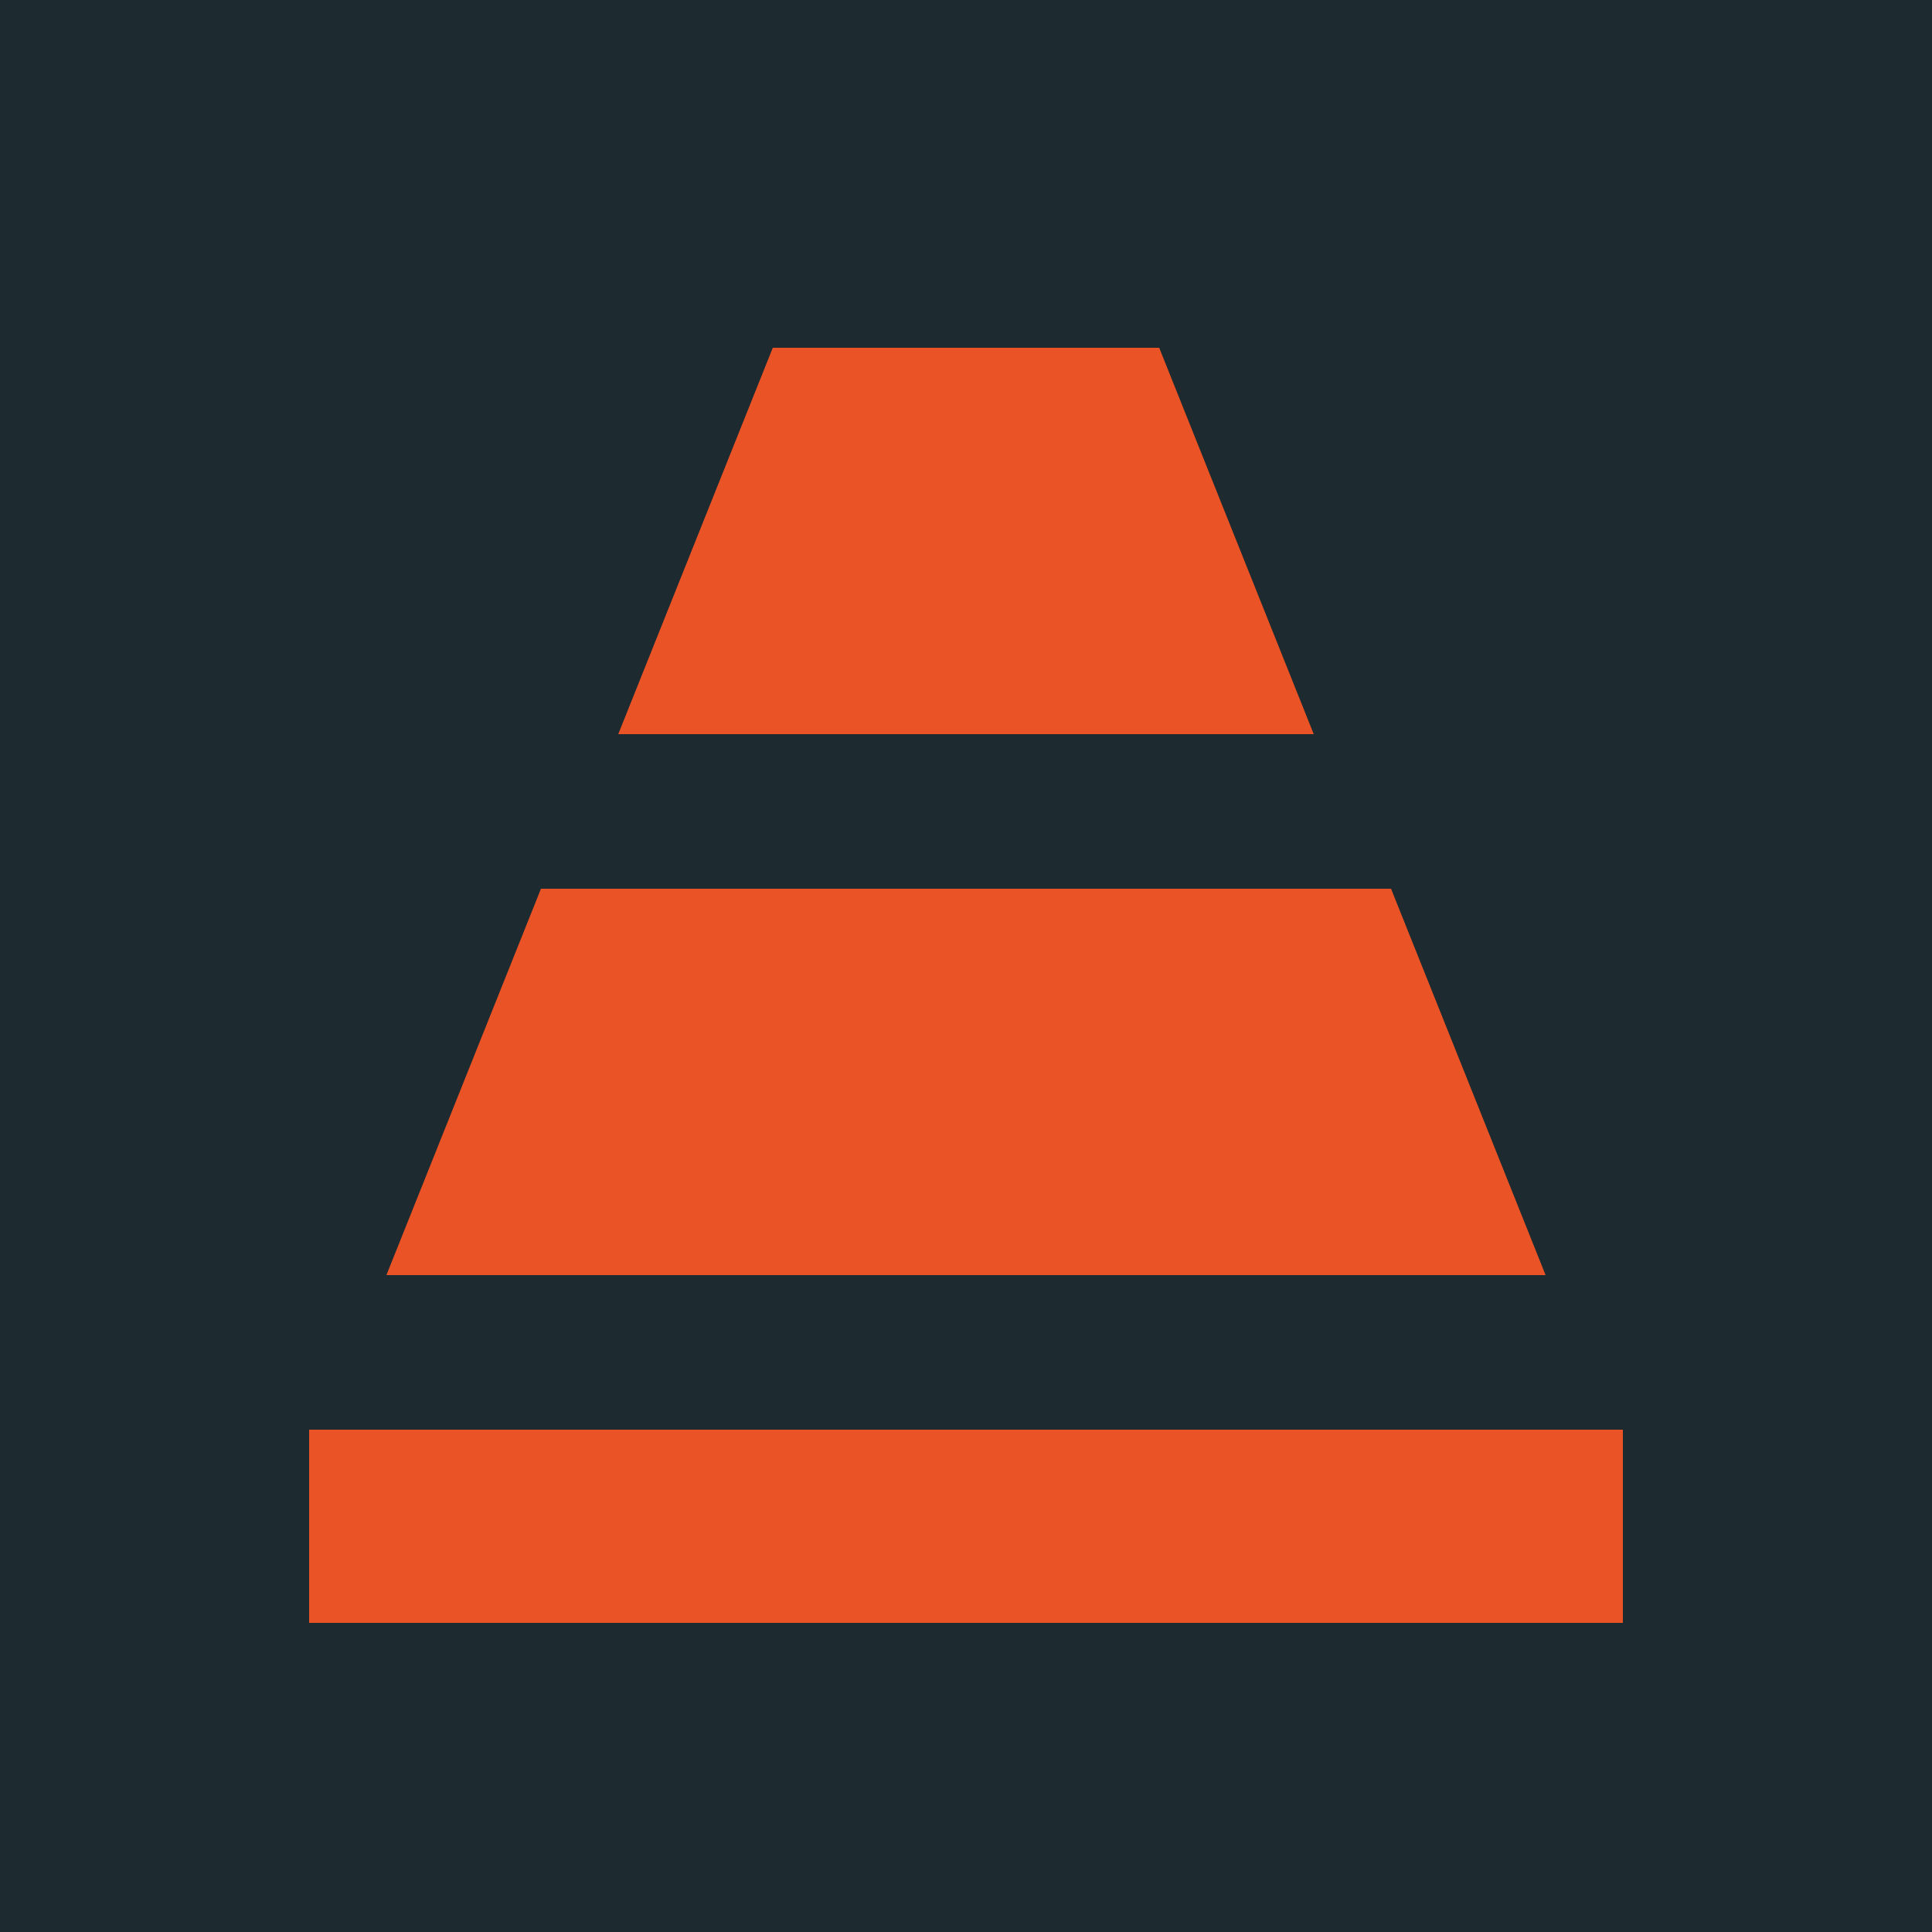
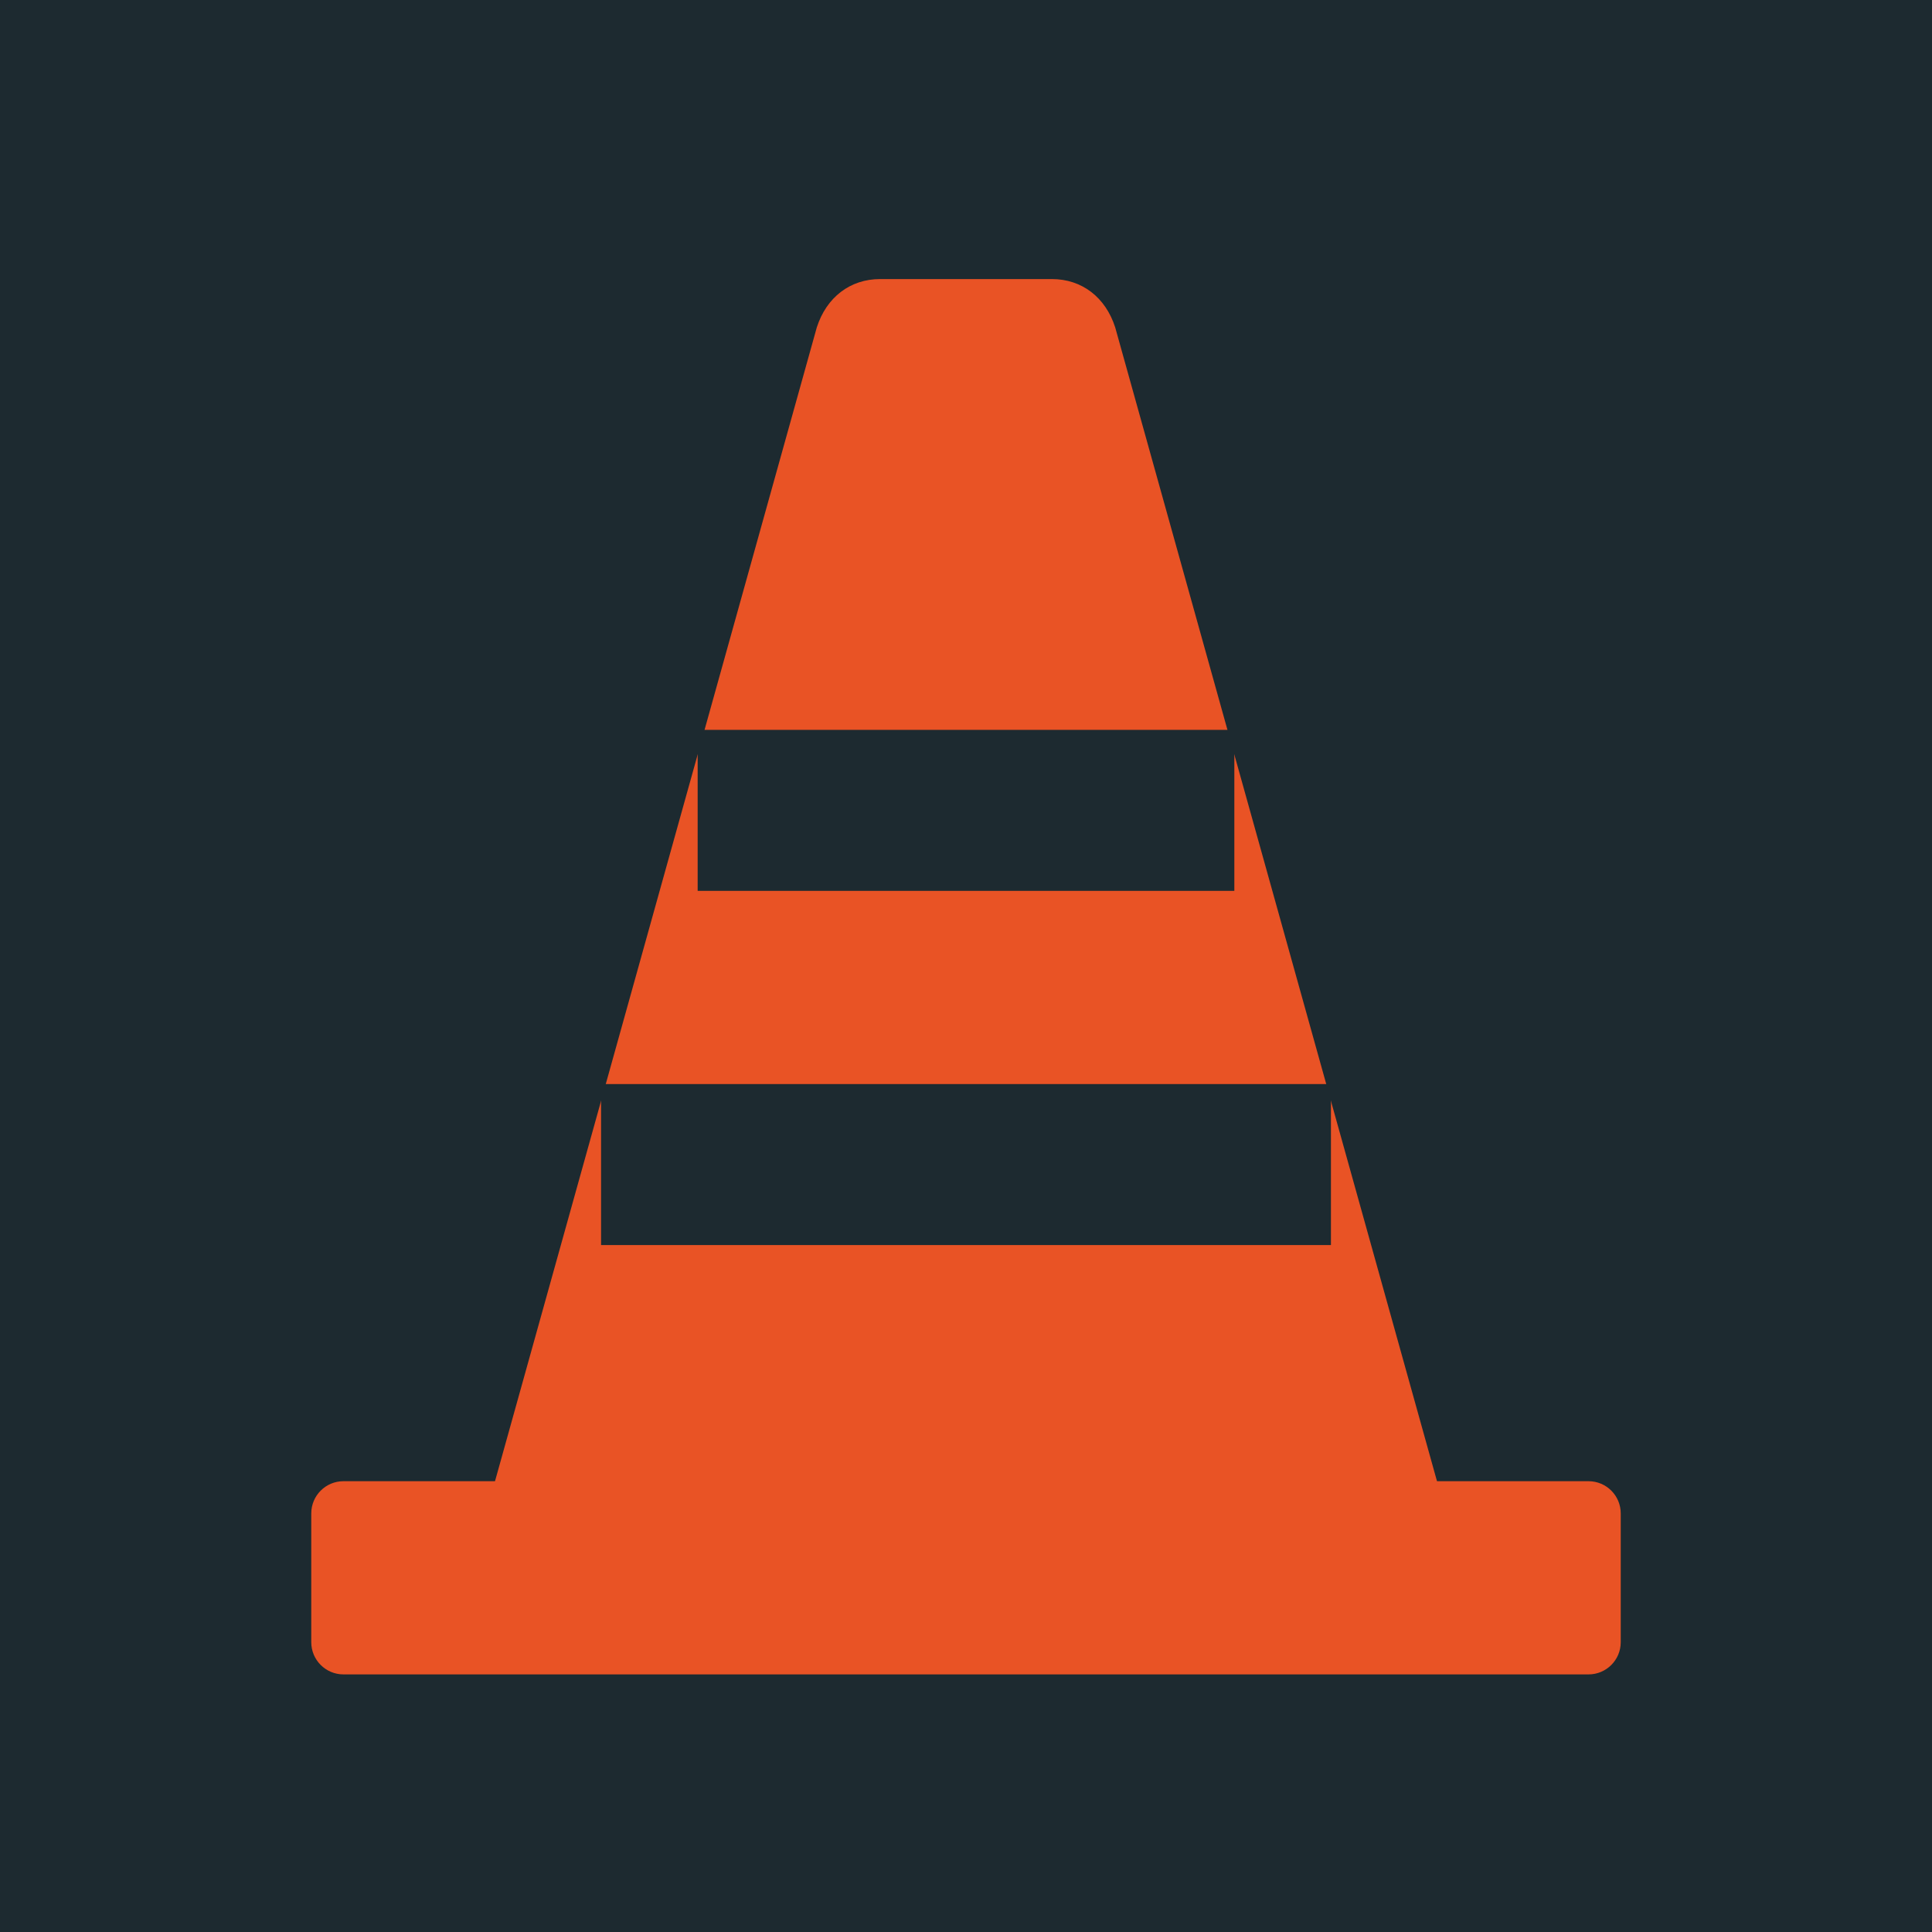
<svg xmlns="http://www.w3.org/2000/svg" viewBox="0 0 180 180" width="180" height="180">
  <rect width="180" height="180" fill="#1D2A30" />
-   <g transform="translate(25.2,21.6) scale(3.6)">
-     <path d="M13 3h10l4 10H9zM7 17h22l4 10H3zM1 31h34v5H1z" fill="#E95325" />
-   </g>
+   <path d="M82 26h16c2.8 0 5 1.7 5.9 4.5l30.4 109H45.7L76.1 30.5C77 27.7 79.2 26 82 26Z" fill="#E95325" />
+   <rect x="65" y="68" width="50" height="15" fill="#1D2A30" />
+   <rect x="56" y="101" width="68" height="15" fill="#1D2A30" />
+   <rect x="29" y="138" width="122" height="18" rx="3" fill="#E95325" />
</svg>
